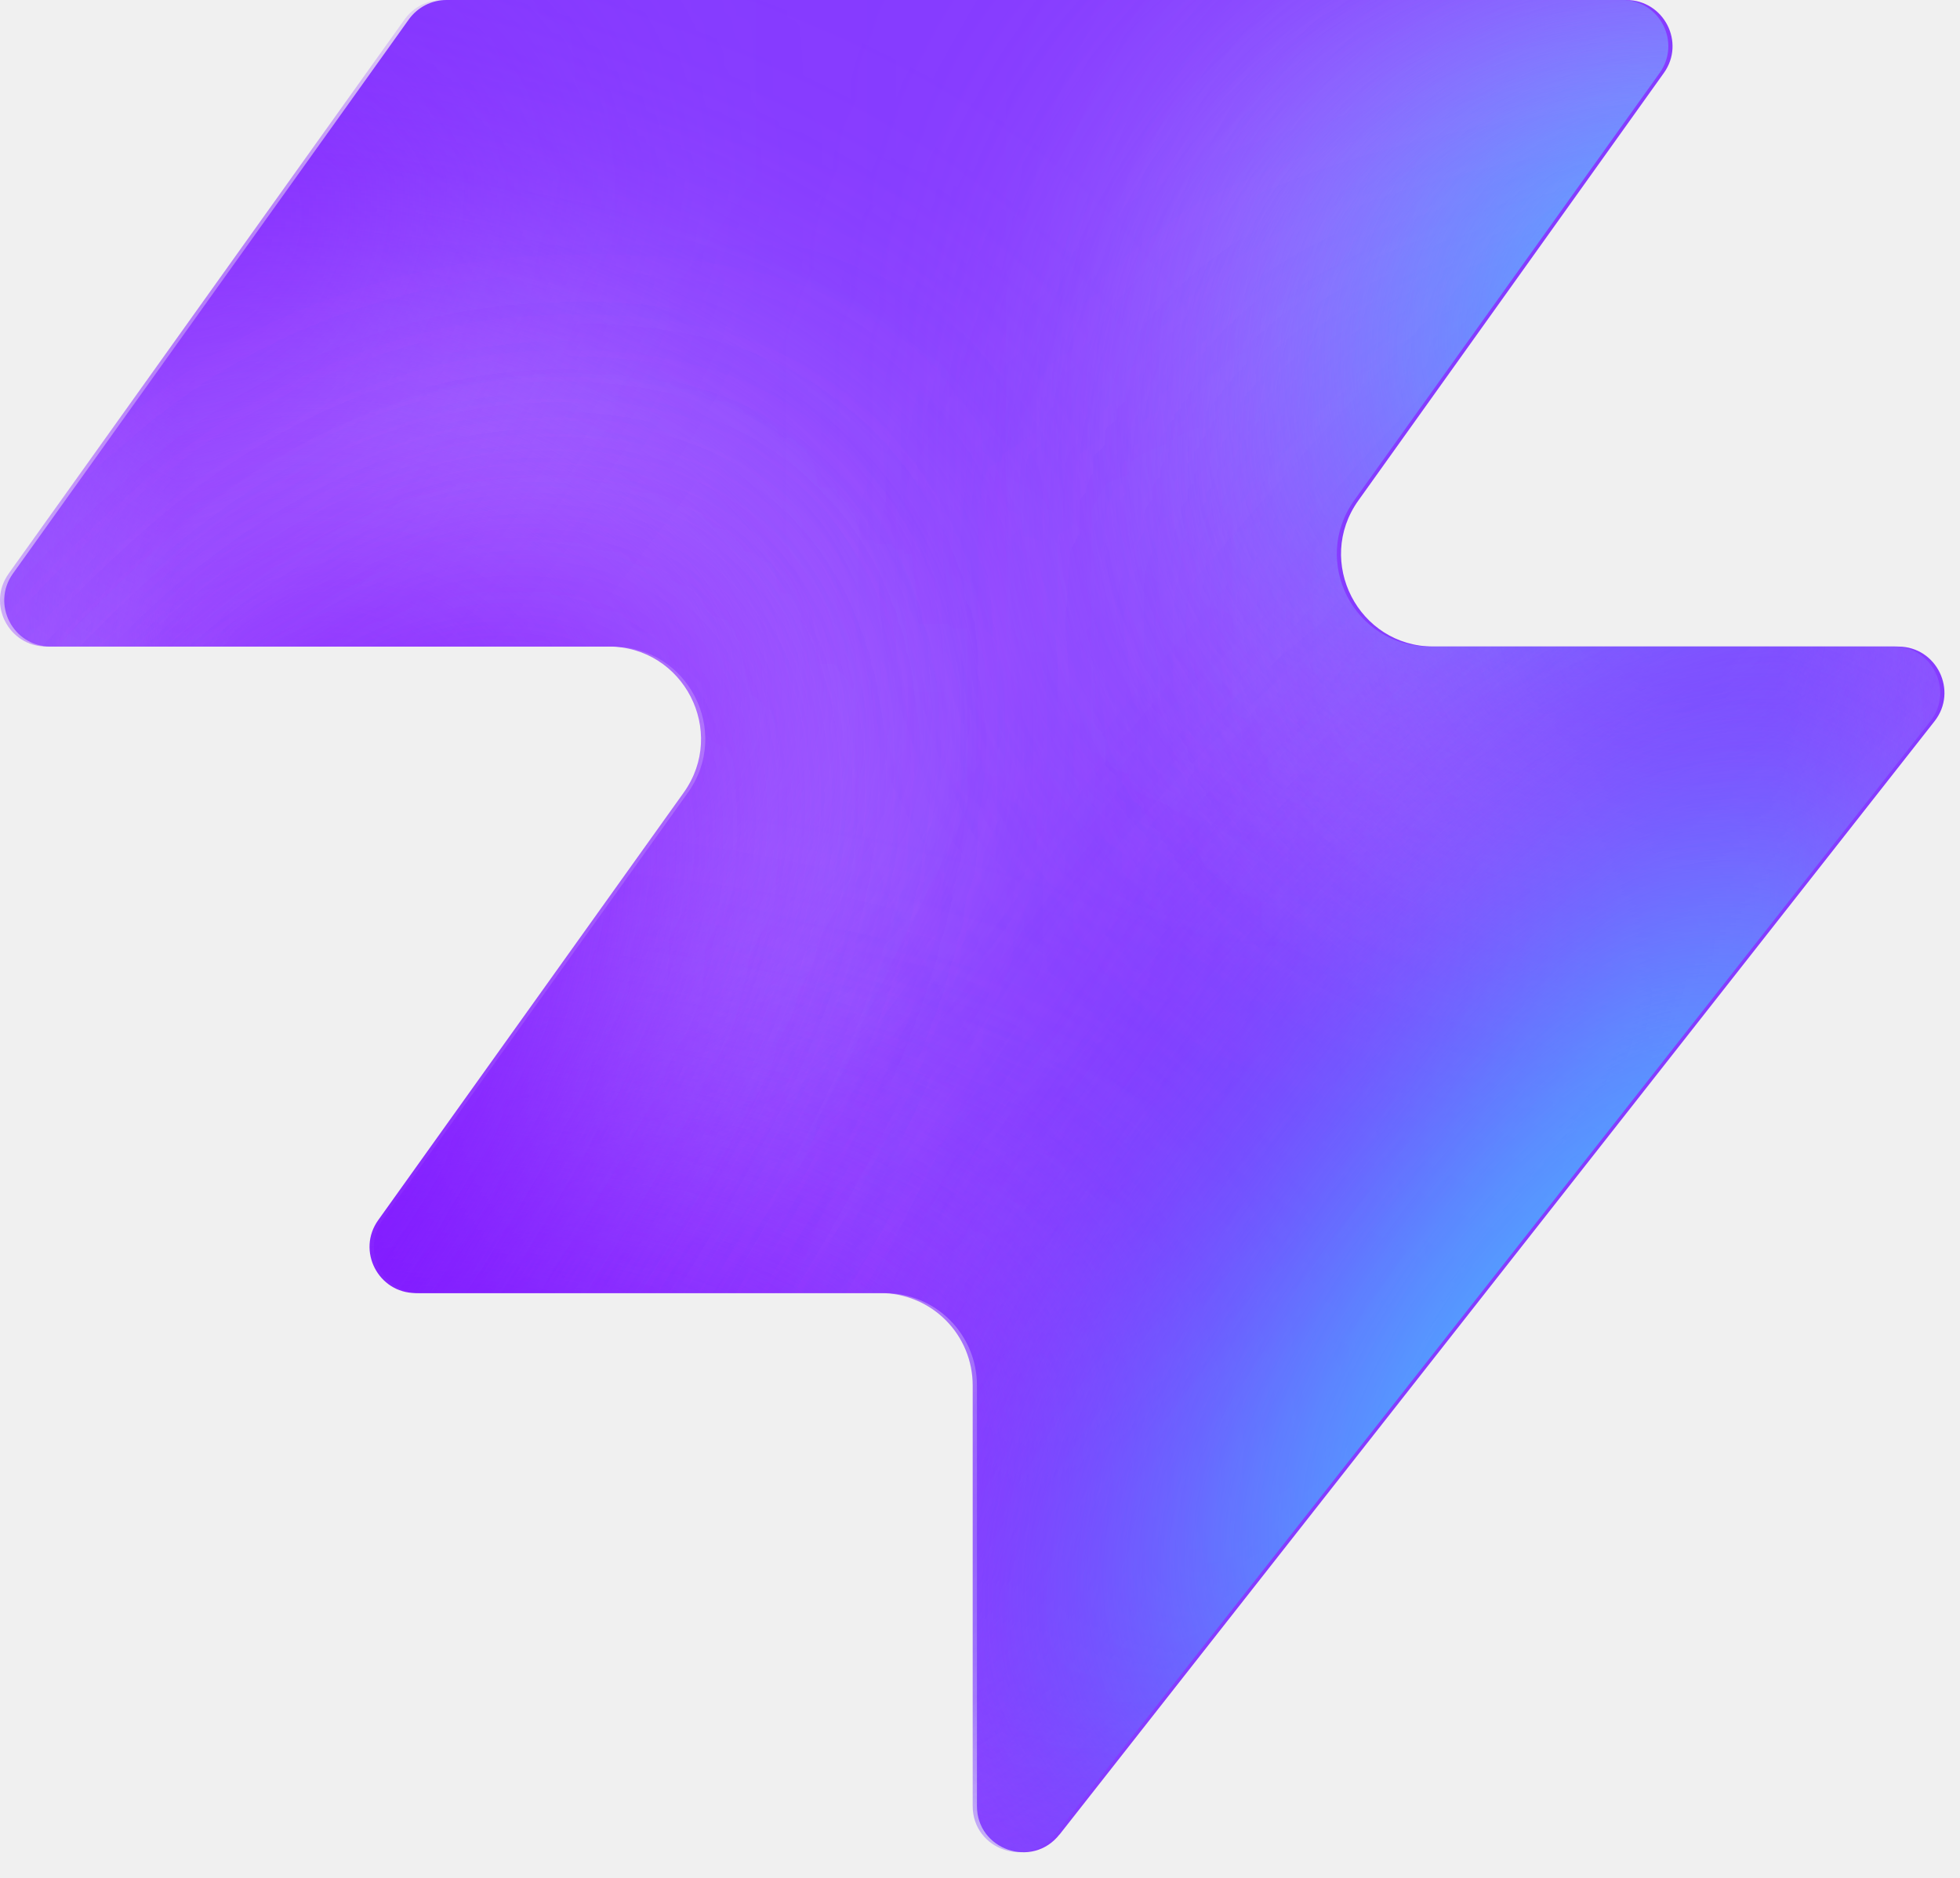
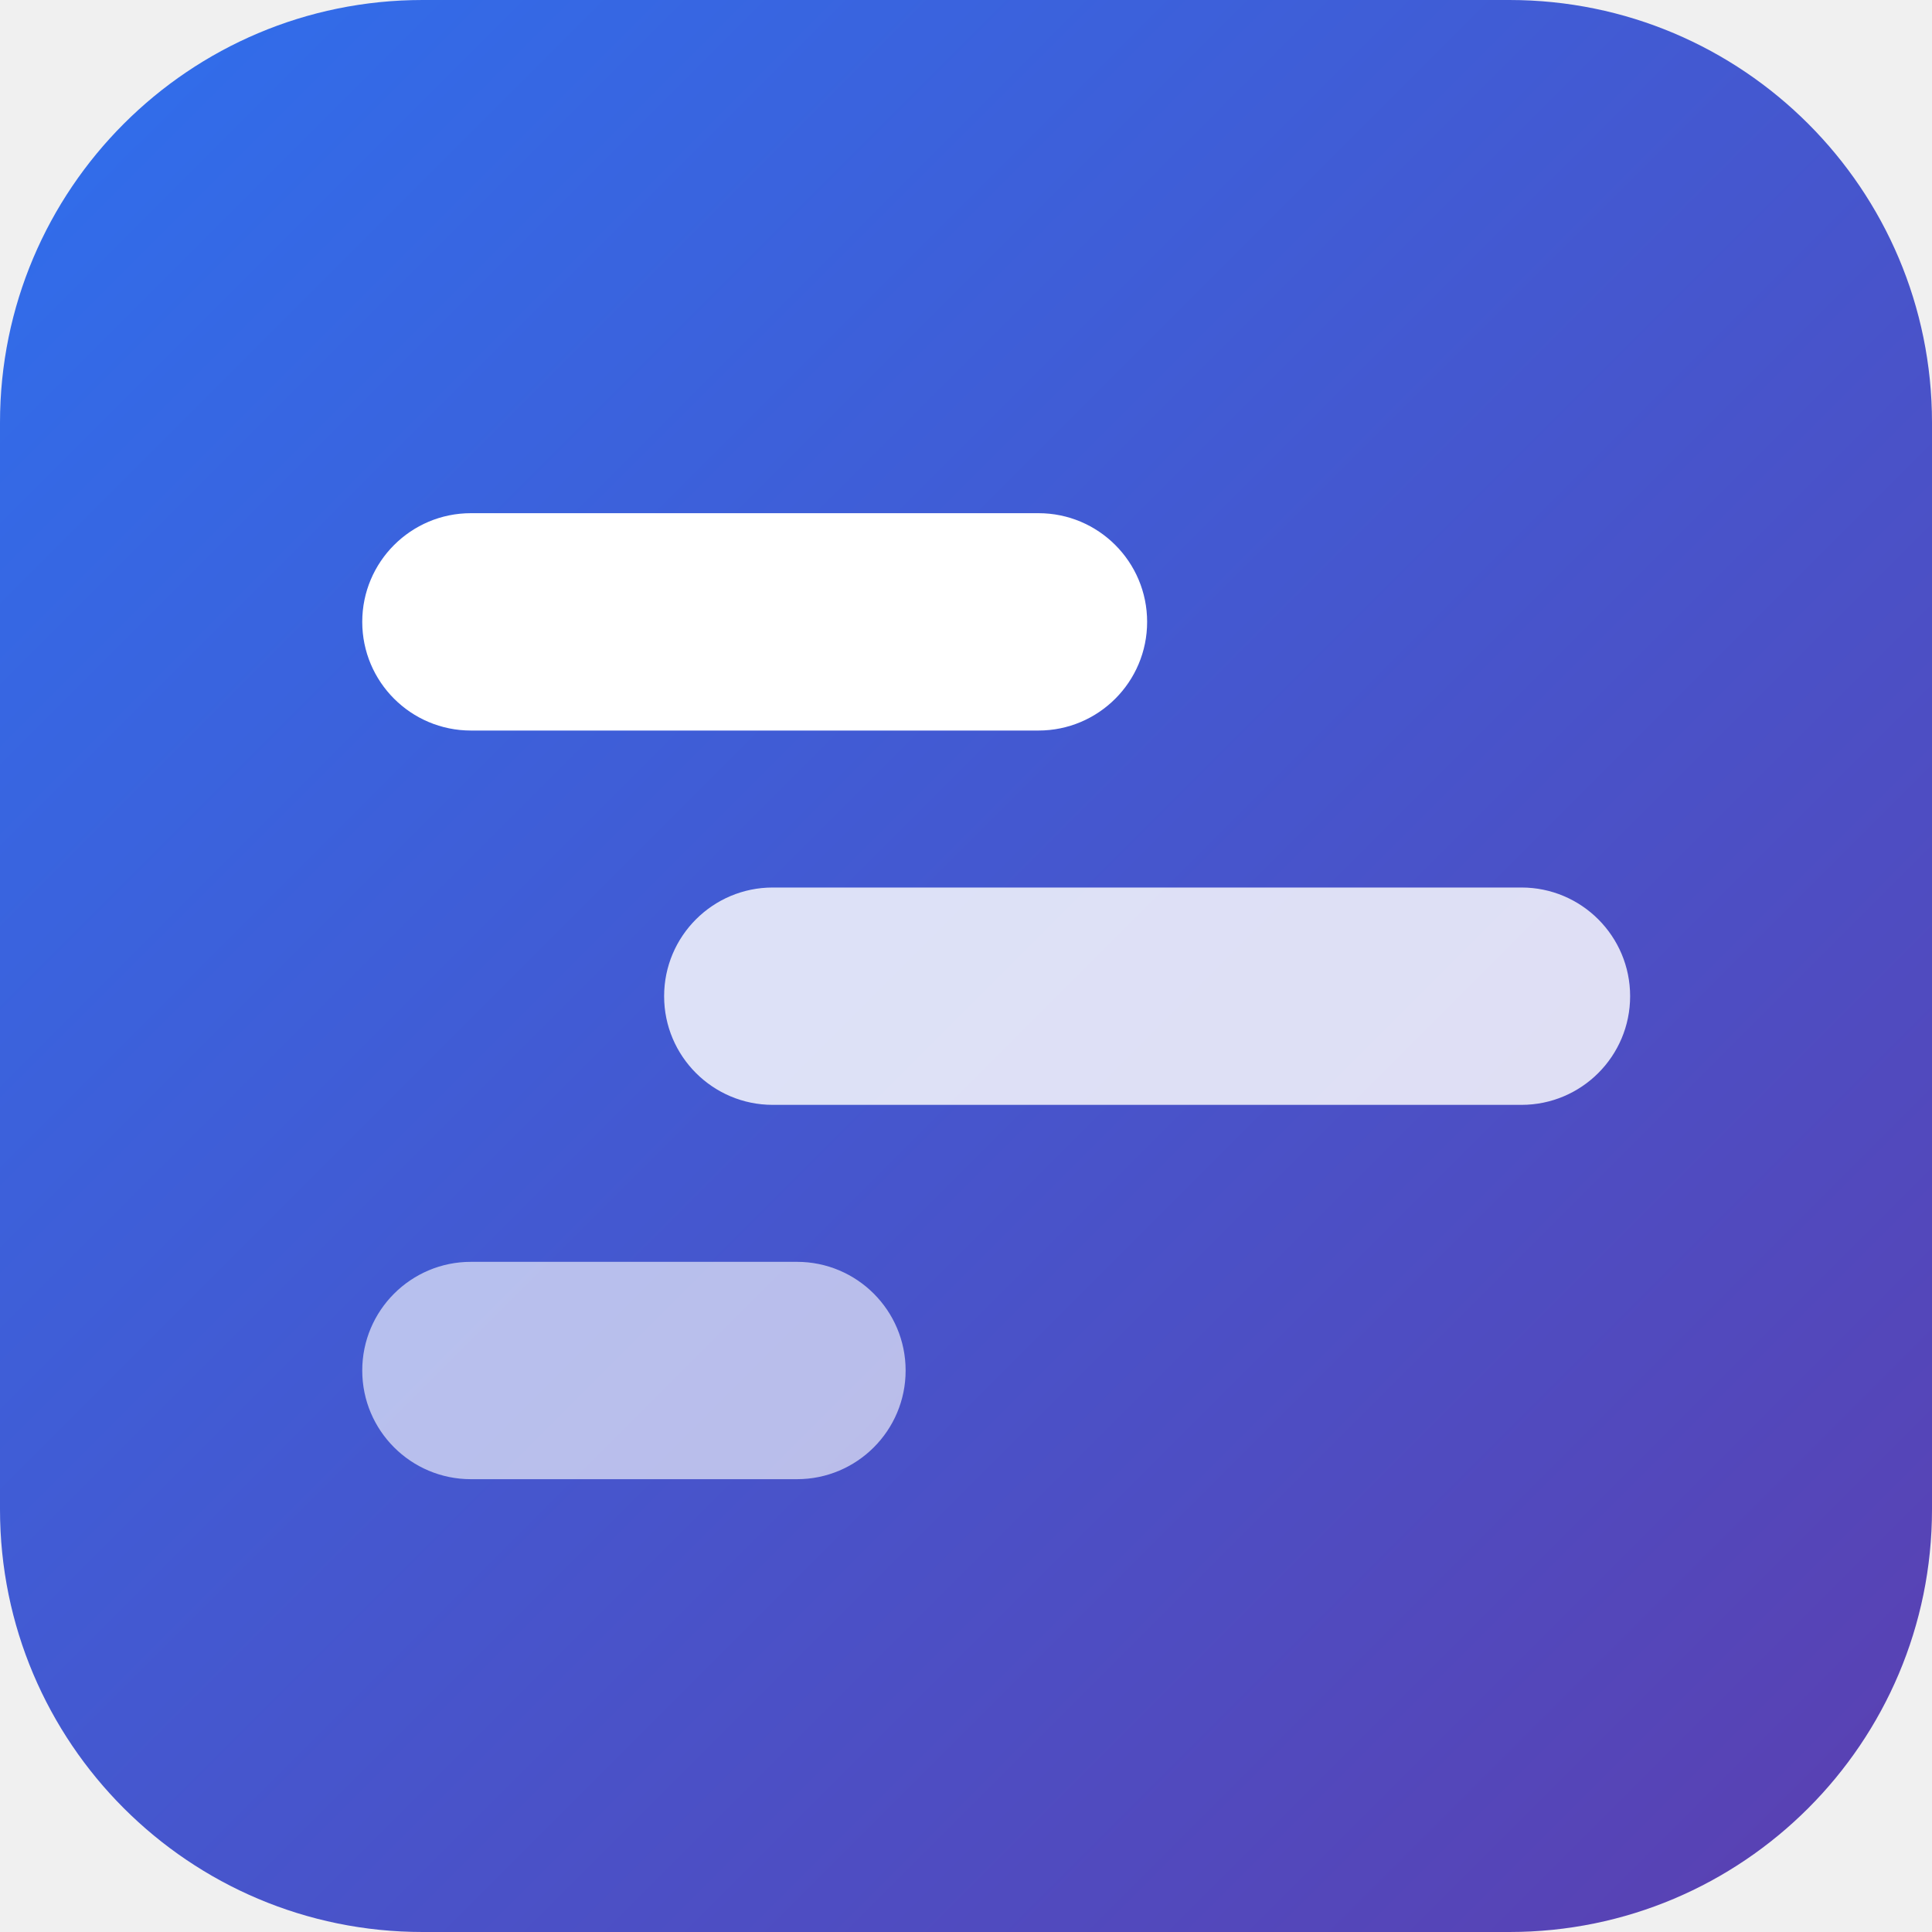
- <svg xmlns="http://www.w3.org/2000/svg" width="48" height="46" fill="none" viewBox="0 0 48 46">
-   <path fill="#863bff" d="M25.946 44.938c-.664.845-2.021.375-2.021-.698V33.937a2.26 2.26 0 0 0-2.262-2.262H10.287c-.92 0-1.456-1.04-.92-1.788l7.48-10.471c1.07-1.497 0-3.578-1.842-3.578H1.237c-.92 0-1.456-1.04-.92-1.788L10.013.474c.214-.297.556-.474.92-.474h28.894c.92 0 1.456 1.04.92 1.788l-7.48 10.471c-1.07 1.498 0 3.579 1.842 3.579h11.377c.943 0 1.473 1.088.89 1.83L25.947 44.94z" style="fill:#863bff;fill:color(display-p3 .525 .23 1);fill-opacity:1" />
-   <mask id="a" width="48" height="46" x="0" y="0" maskUnits="userSpaceOnUse" style="mask-type:alpha">
-     <path fill="#000" d="M25.842 44.938c-.664.844-2.021.375-2.021-.698V33.937a2.26 2.26 0 0 0-2.262-2.262H10.183c-.92 0-1.456-1.04-.92-1.788l7.48-10.471c1.07-1.498 0-3.579-1.842-3.579H1.133c-.92 0-1.456-1.04-.92-1.787L9.91.473c.214-.297.556-.474.92-.474h28.894c.92 0 1.456 1.04.92 1.788l-7.48 10.471c-1.07 1.498 0 3.578 1.842 3.578h11.377c.943 0 1.473 1.088.89 1.832L25.843 44.94z" style="fill:#000;fill-opacity:1" />
-   </mask>
-   <g mask="url(#a)">
-     <g filter="url(#b)">
-       <ellipse cx="5.508" cy="14.704" fill="#ede6ff" rx="5.508" ry="14.704" style="fill:#ede6ff;fill:color(display-p3 .927 .903 1);fill-opacity:1" transform="matrix(.00324 1 1 -.00324 -4.47 31.516)" />
-     </g>
-     <g filter="url(#c)">
-       <ellipse cx="10.399" cy="29.851" fill="#ede6ff" rx="10.399" ry="29.851" style="fill:#ede6ff;fill:color(display-p3 .927 .903 1);fill-opacity:1" transform="matrix(.00324 1 1 -.00324 -39.328 7.883)" />
-     </g>
-     <g filter="url(#d)">
-       <ellipse cx="5.508" cy="30.487" fill="#7e14ff" rx="5.508" ry="30.487" style="fill:#7e14ff;fill:color(display-p3 .492 .077 1);fill-opacity:1" transform="rotate(89.814 -25.913 -14.639)scale(1 -1)" />
-     </g>
-     <g filter="url(#e)">
-       <ellipse cx="5.508" cy="30.599" fill="#7e14ff" rx="5.508" ry="30.599" style="fill:#7e14ff;fill:color(display-p3 .492 .077 1);fill-opacity:1" transform="rotate(89.814 -32.644 -3.334)scale(1 -1)" />
-     </g>
-     <g filter="url(#f)">
-       <ellipse cx="5.508" cy="30.599" fill="#7e14ff" rx="5.508" ry="30.599" style="fill:#7e14ff;fill:color(display-p3 .492 .077 1);fill-opacity:1" transform="matrix(.00324 1 1 -.00324 -34.34 30.47)" />
-     </g>
-     <g filter="url(#g)">
-       <ellipse cx="14.072" cy="22.078" fill="#ede6ff" rx="14.072" ry="22.078" style="fill:#ede6ff;fill:color(display-p3 .927 .903 1);fill-opacity:1" transform="rotate(93.35 24.506 48.493)scale(-1 1)" />
-     </g>
-     <g filter="url(#h)">
-       <ellipse cx="3.47" cy="21.501" fill="#7e14ff" rx="3.47" ry="21.501" style="fill:#7e14ff;fill:color(display-p3 .492 .077 1);fill-opacity:1" transform="rotate(89.009 28.708 47.59)scale(-1 1)" />
-     </g>
-     <g filter="url(#i)">
-       <ellipse cx="3.47" cy="21.501" fill="#7e14ff" rx="3.47" ry="21.501" style="fill:#7e14ff;fill:color(display-p3 .492 .077 1);fill-opacity:1" transform="rotate(89.009 28.708 47.59)scale(-1 1)" />
-     </g>
-     <g filter="url(#j)">
-       <ellipse cx=".387" cy="8.972" fill="#7e14ff" rx="4.407" ry="29.108" style="fill:#7e14ff;fill:color(display-p3 .492 .077 1);fill-opacity:1" transform="rotate(39.51 .387 8.972)" />
-     </g>
-     <g filter="url(#k)">
-       <ellipse cx="47.523" cy="-6.092" fill="#7e14ff" rx="4.407" ry="29.108" style="fill:#7e14ff;fill:color(display-p3 .492 .077 1);fill-opacity:1" transform="rotate(37.892 47.523 -6.092)" />
-     </g>
-     <g filter="url(#l)">
-       <ellipse cx="41.412" cy="6.333" fill="#47bfff" rx="5.971" ry="9.665" style="fill:#47bfff;fill:color(display-p3 .28 .748 1);fill-opacity:1" transform="rotate(37.892 41.412 6.333)" />
-     </g>
-     <g filter="url(#m)">
-       <ellipse cx="-1.879" cy="38.332" fill="#7e14ff" rx="4.407" ry="29.108" style="fill:#7e14ff;fill:color(display-p3 .492 .077 1);fill-opacity:1" transform="rotate(37.892 -1.88 38.332)" />
-     </g>
-     <g filter="url(#n)">
-       <ellipse cx="-1.879" cy="38.332" fill="#7e14ff" rx="4.407" ry="29.108" style="fill:#7e14ff;fill:color(display-p3 .492 .077 1);fill-opacity:1" transform="rotate(37.892 -1.88 38.332)" />
-     </g>
-     <g filter="url(#o)">
-       <ellipse cx="35.651" cy="29.907" fill="#7e14ff" rx="4.407" ry="29.108" style="fill:#7e14ff;fill:color(display-p3 .492 .077 1);fill-opacity:1" transform="rotate(37.892 35.651 29.907)" />
-     </g>
-     <g filter="url(#p)">
-       <ellipse cx="38.418" cy="32.4" fill="#47bfff" rx="5.971" ry="15.297" style="fill:#47bfff;fill:color(display-p3 .28 .748 1);fill-opacity:1" transform="rotate(37.892 38.418 32.4)" />
-     </g>
-   </g>
+ <svg xmlns="http://www.w3.org/2000/svg" viewBox="0 0 32 32">
  <defs>
-     <filter id="b" width="60.045" height="41.654" x="-19.77" y="16.149" color-interpolation-filters="sRGB" filterUnits="userSpaceOnUse">
-       <feFlood flood-opacity="0" result="BackgroundImageFix" />
-       <feBlend in="SourceGraphic" in2="BackgroundImageFix" result="shape" />
-       <feGaussianBlur result="effect1_foregroundBlur_2002_17158" stdDeviation="7.659" />
-     </filter>
-     <filter id="c" width="90.34" height="51.437" x="-54.613" y="-7.533" color-interpolation-filters="sRGB" filterUnits="userSpaceOnUse">
-       <feFlood flood-opacity="0" result="BackgroundImageFix" />
-       <feBlend in="SourceGraphic" in2="BackgroundImageFix" result="shape" />
-       <feGaussianBlur result="effect1_foregroundBlur_2002_17158" stdDeviation="7.659" />
-     </filter>
-     <filter id="d" width="79.355" height="29.4" x="-49.64" y="2.03" color-interpolation-filters="sRGB" filterUnits="userSpaceOnUse">
-       <feFlood flood-opacity="0" result="BackgroundImageFix" />
-       <feBlend in="SourceGraphic" in2="BackgroundImageFix" result="shape" />
-       <feGaussianBlur result="effect1_foregroundBlur_2002_17158" stdDeviation="4.596" />
-     </filter>
-     <filter id="e" width="79.579" height="29.4" x="-45.045" y="20.029" color-interpolation-filters="sRGB" filterUnits="userSpaceOnUse">
-       <feFlood flood-opacity="0" result="BackgroundImageFix" />
-       <feBlend in="SourceGraphic" in2="BackgroundImageFix" result="shape" />
-       <feGaussianBlur result="effect1_foregroundBlur_2002_17158" stdDeviation="4.596" />
-     </filter>
-     <filter id="f" width="79.579" height="29.4" x="-43.513" y="21.178" color-interpolation-filters="sRGB" filterUnits="userSpaceOnUse">
-       <feFlood flood-opacity="0" result="BackgroundImageFix" />
-       <feBlend in="SourceGraphic" in2="BackgroundImageFix" result="shape" />
-       <feGaussianBlur result="effect1_foregroundBlur_2002_17158" stdDeviation="4.596" />
-     </filter>
-     <filter id="g" width="74.749" height="58.852" x="15.756" y="-17.901" color-interpolation-filters="sRGB" filterUnits="userSpaceOnUse">
-       <feFlood flood-opacity="0" result="BackgroundImageFix" />
-       <feBlend in="SourceGraphic" in2="BackgroundImageFix" result="shape" />
-       <feGaussianBlur result="effect1_foregroundBlur_2002_17158" stdDeviation="7.659" />
-     </filter>
-     <filter id="h" width="61.377" height="25.362" x="23.548" y="2.284" color-interpolation-filters="sRGB" filterUnits="userSpaceOnUse">
-       <feFlood flood-opacity="0" result="BackgroundImageFix" />
-       <feBlend in="SourceGraphic" in2="BackgroundImageFix" result="shape" />
-       <feGaussianBlur result="effect1_foregroundBlur_2002_17158" stdDeviation="4.596" />
-     </filter>
-     <filter id="i" width="61.377" height="25.362" x="23.548" y="2.284" color-interpolation-filters="sRGB" filterUnits="userSpaceOnUse">
-       <feFlood flood-opacity="0" result="BackgroundImageFix" />
-       <feBlend in="SourceGraphic" in2="BackgroundImageFix" result="shape" />
-       <feGaussianBlur result="effect1_foregroundBlur_2002_17158" stdDeviation="4.596" />
-     </filter>
-     <filter id="j" width="56.045" height="63.649" x="-27.636" y="-22.853" color-interpolation-filters="sRGB" filterUnits="userSpaceOnUse">
-       <feFlood flood-opacity="0" result="BackgroundImageFix" />
-       <feBlend in="SourceGraphic" in2="BackgroundImageFix" result="shape" />
-       <feGaussianBlur result="effect1_foregroundBlur_2002_17158" stdDeviation="4.596" />
-     </filter>
-     <filter id="k" width="54.814" height="64.646" x="20.116" y="-38.415" color-interpolation-filters="sRGB" filterUnits="userSpaceOnUse">
-       <feFlood flood-opacity="0" result="BackgroundImageFix" />
-       <feBlend in="SourceGraphic" in2="BackgroundImageFix" result="shape" />
-       <feGaussianBlur result="effect1_foregroundBlur_2002_17158" stdDeviation="4.596" />
-     </filter>
-     <filter id="l" width="33.541" height="35.313" x="24.641" y="-11.323" color-interpolation-filters="sRGB" filterUnits="userSpaceOnUse">
-       <feFlood flood-opacity="0" result="BackgroundImageFix" />
-       <feBlend in="SourceGraphic" in2="BackgroundImageFix" result="shape" />
-       <feGaussianBlur result="effect1_foregroundBlur_2002_17158" stdDeviation="4.596" />
-     </filter>
-     <filter id="m" width="54.814" height="64.646" x="-29.286" y="6.009" color-interpolation-filters="sRGB" filterUnits="userSpaceOnUse">
-       <feFlood flood-opacity="0" result="BackgroundImageFix" />
-       <feBlend in="SourceGraphic" in2="BackgroundImageFix" result="shape" />
-       <feGaussianBlur result="effect1_foregroundBlur_2002_17158" stdDeviation="4.596" />
-     </filter>
-     <filter id="n" width="54.814" height="64.646" x="-29.286" y="6.009" color-interpolation-filters="sRGB" filterUnits="userSpaceOnUse">
-       <feFlood flood-opacity="0" result="BackgroundImageFix" />
-       <feBlend in="SourceGraphic" in2="BackgroundImageFix" result="shape" />
-       <feGaussianBlur result="effect1_foregroundBlur_2002_17158" stdDeviation="4.596" />
-     </filter>
-     <filter id="o" width="54.814" height="64.646" x="8.244" y="-2.416" color-interpolation-filters="sRGB" filterUnits="userSpaceOnUse">
-       <feFlood flood-opacity="0" result="BackgroundImageFix" />
-       <feBlend in="SourceGraphic" in2="BackgroundImageFix" result="shape" />
-       <feGaussianBlur result="effect1_foregroundBlur_2002_17158" stdDeviation="4.596" />
-     </filter>
-     <filter id="p" width="39.409" height="43.623" x="18.713" y="10.588" color-interpolation-filters="sRGB" filterUnits="userSpaceOnUse">
-       <feFlood flood-opacity="0" result="BackgroundImageFix" />
-       <feBlend in="SourceGraphic" in2="BackgroundImageFix" result="shape" />
-       <feGaussianBlur result="effect1_foregroundBlur_2002_17158" stdDeviation="4.596" />
-     </filter>
+     <linearGradient id="bg" x1="0" y1="0" x2="32" y2="32" gradientUnits="userSpaceOnUse">
+       <stop offset="0" stop-color="#2f6fed" />
+       <stop offset="1" stop-color="#5b3fb0" />
+     </linearGradient>
  </defs>
+   <rect width="32" height="32" rx="7" fill="url(#bg)" />
+   <rect x="6" y="8.5" width="13" height="3.6" rx="1.8" fill="#ffffff" />
+   <rect x="11" y="14.7" width="16" height="3.6" rx="1.8" fill="#ffffff" opacity="0.82" />
+   <rect x="6" y="20.9" width="9" height="3.6" rx="1.8" fill="#ffffff" opacity="0.62" />
</svg>
